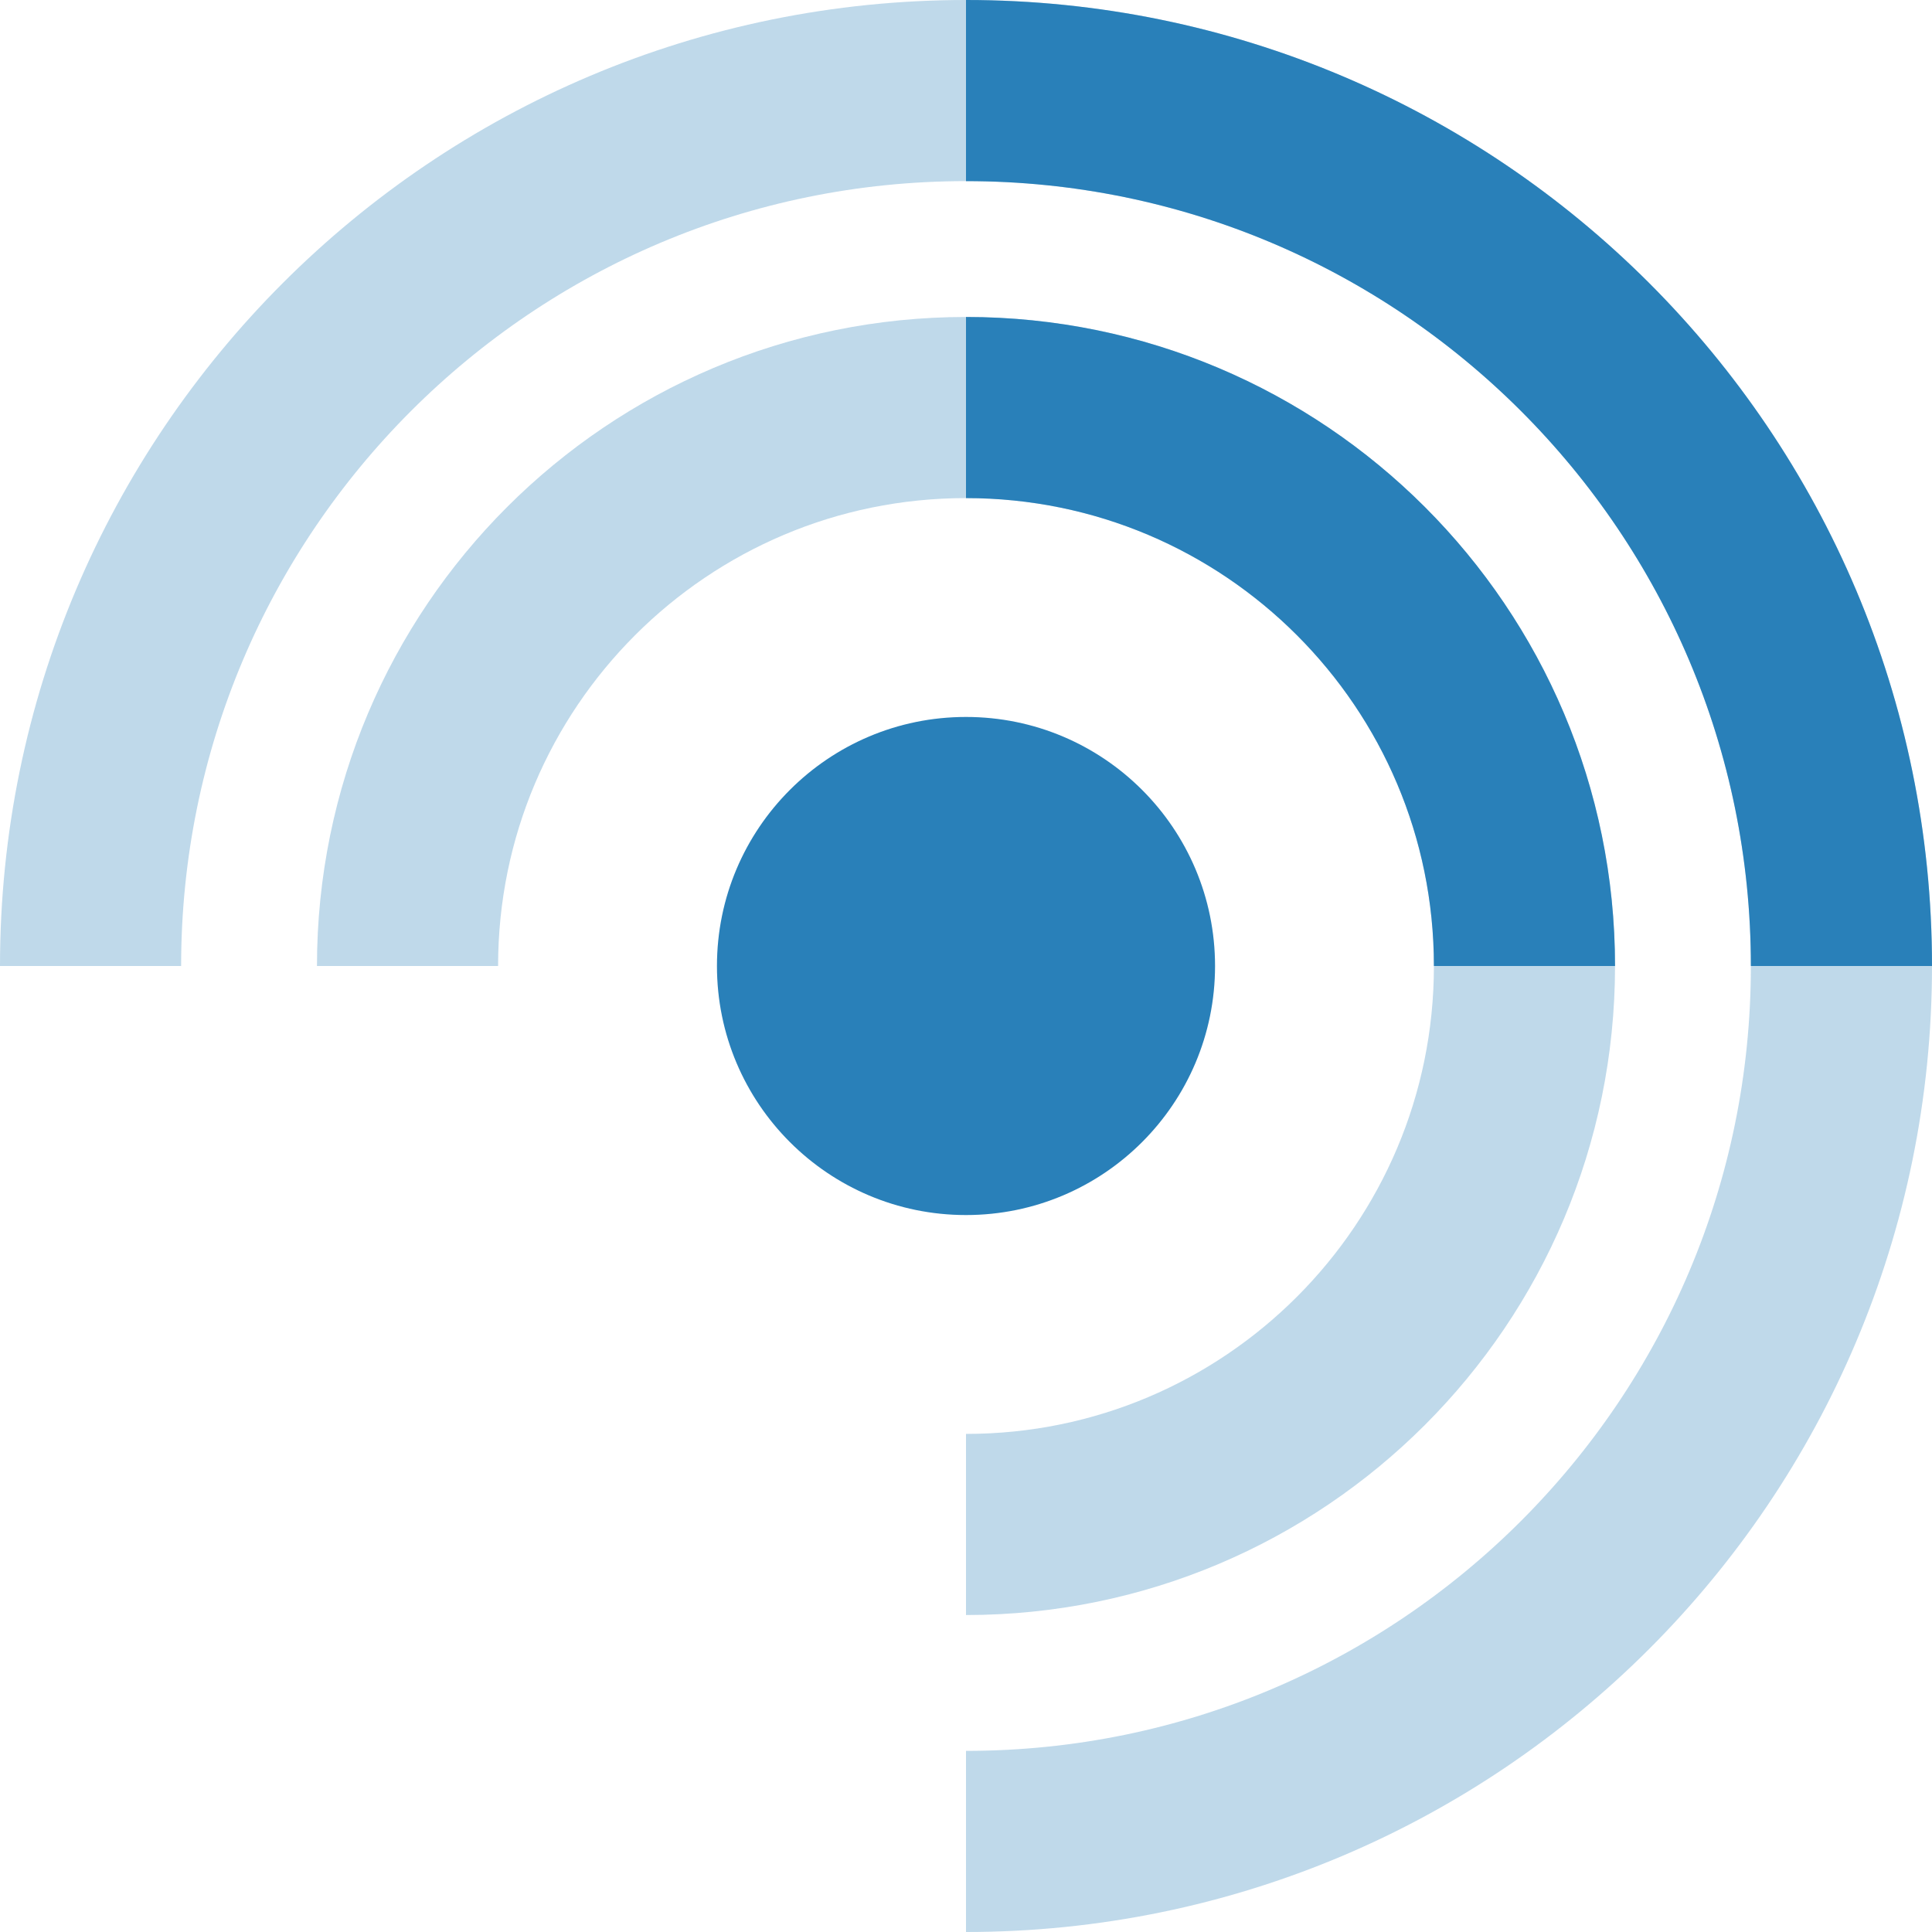
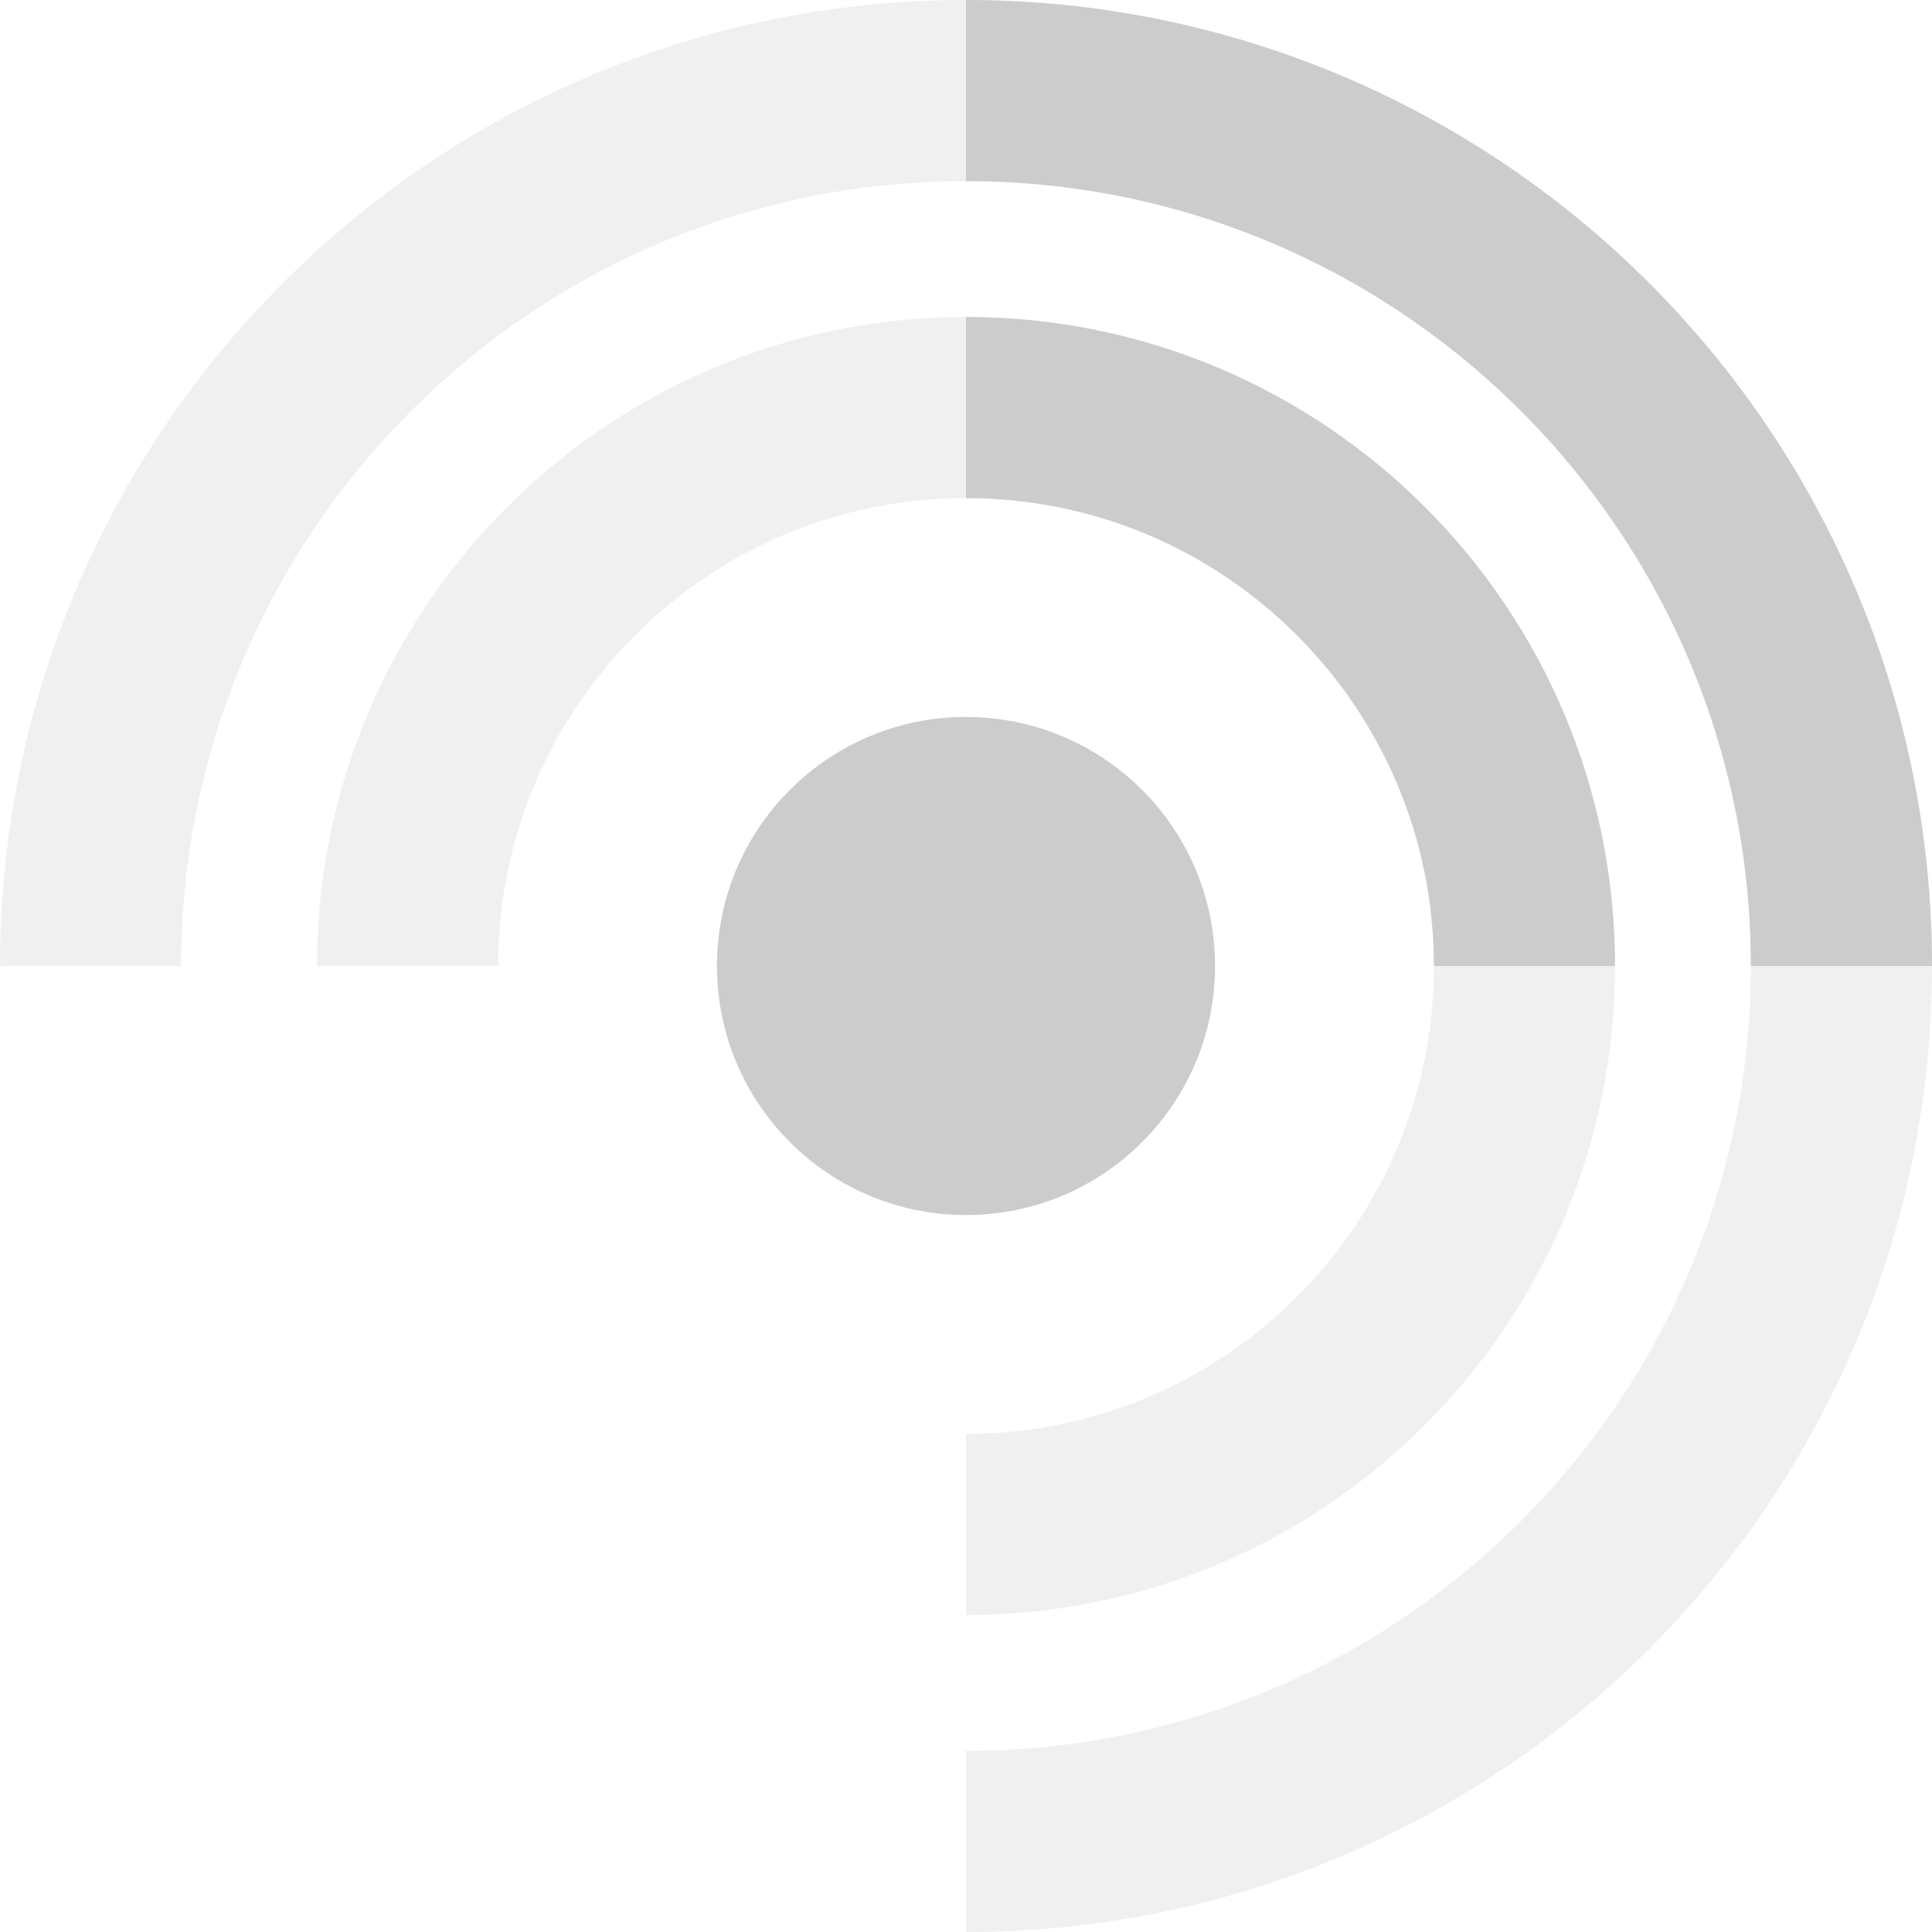
<svg xmlns="http://www.w3.org/2000/svg" viewBox="0 0 256 256">
-   <circle fill="#2980b9" cx="128" cy="128" r="33" />
-   <g fill="none" stroke="#2980b9" stroke-width="24">
+   <circle fill="#cccccc" cx="128" cy="128" r="33" />
+   <g fill="none" stroke="#cccccc" stroke-width="24">
    <g stroke-opacity="0.3">
      <path d="M12,128 A116,116 0 1,1 128,244" />
      <path d="M54,128 A74,74 0 1,1 128,202" />
    </g>
    <path d="M128,12 A116,116 0 0,1 244,128" />
    <path d="M128,54 A74,74 0 0,1 202,128" />
  </g>
</svg>
